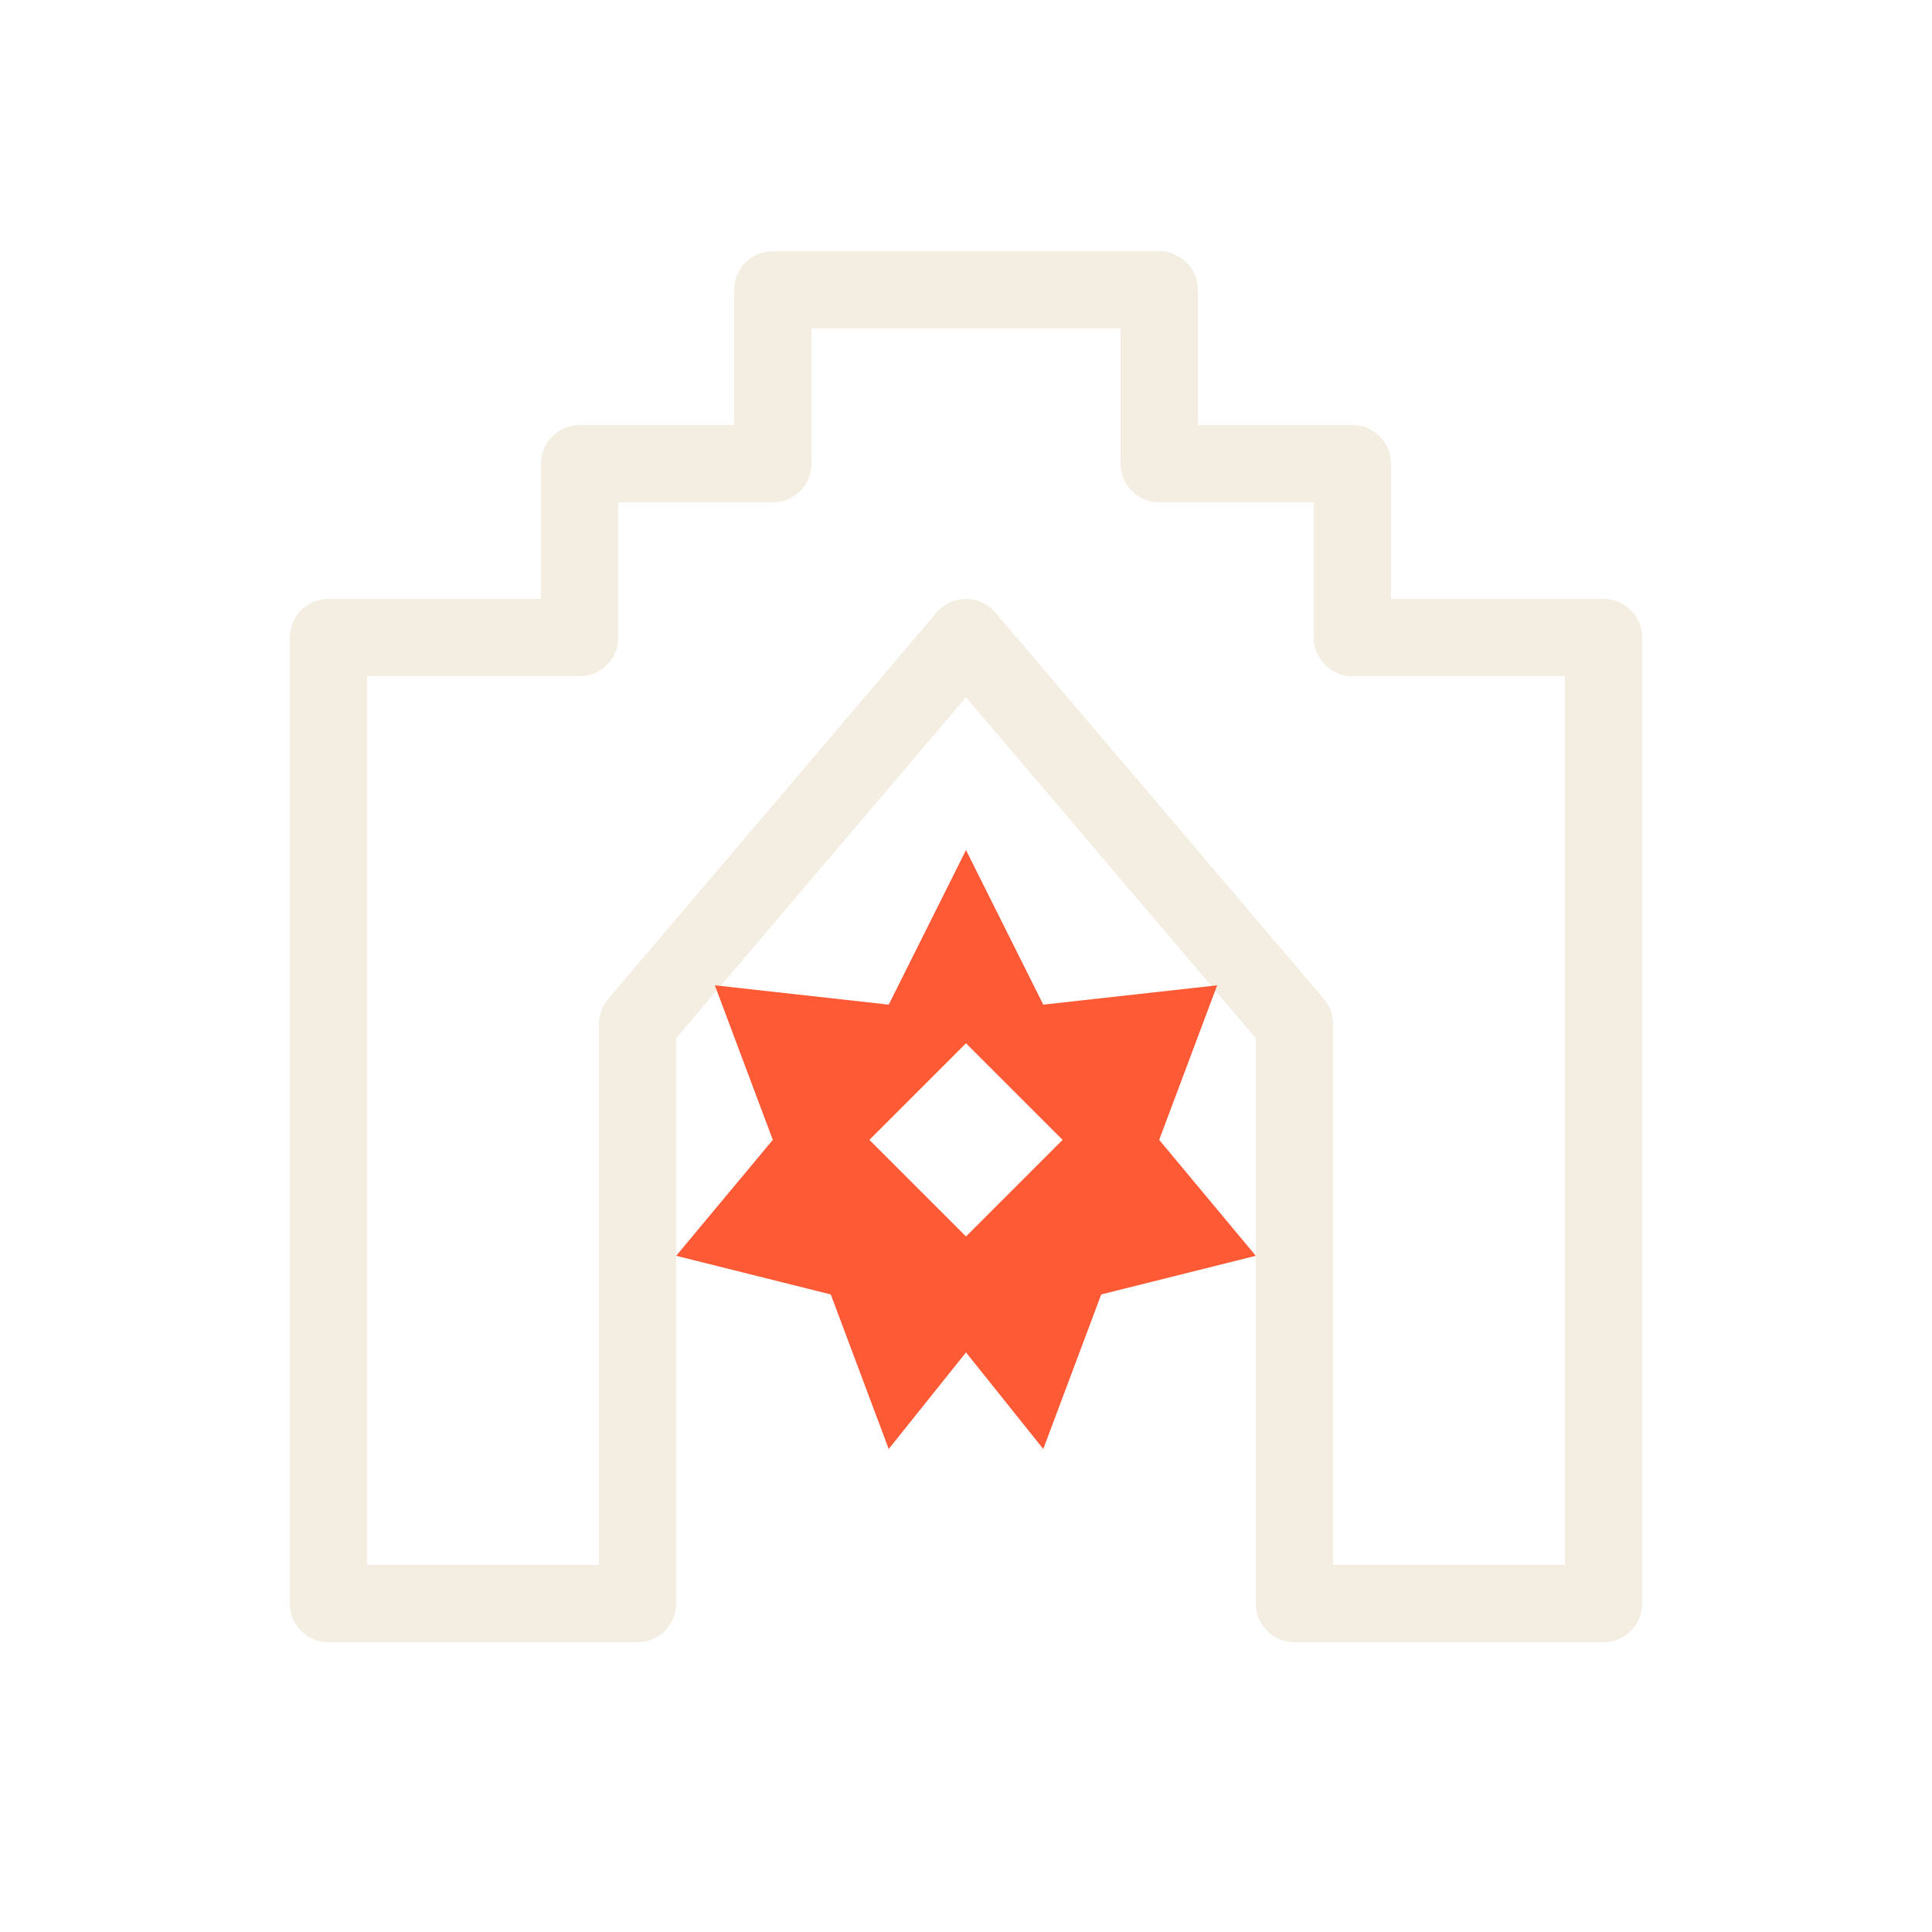
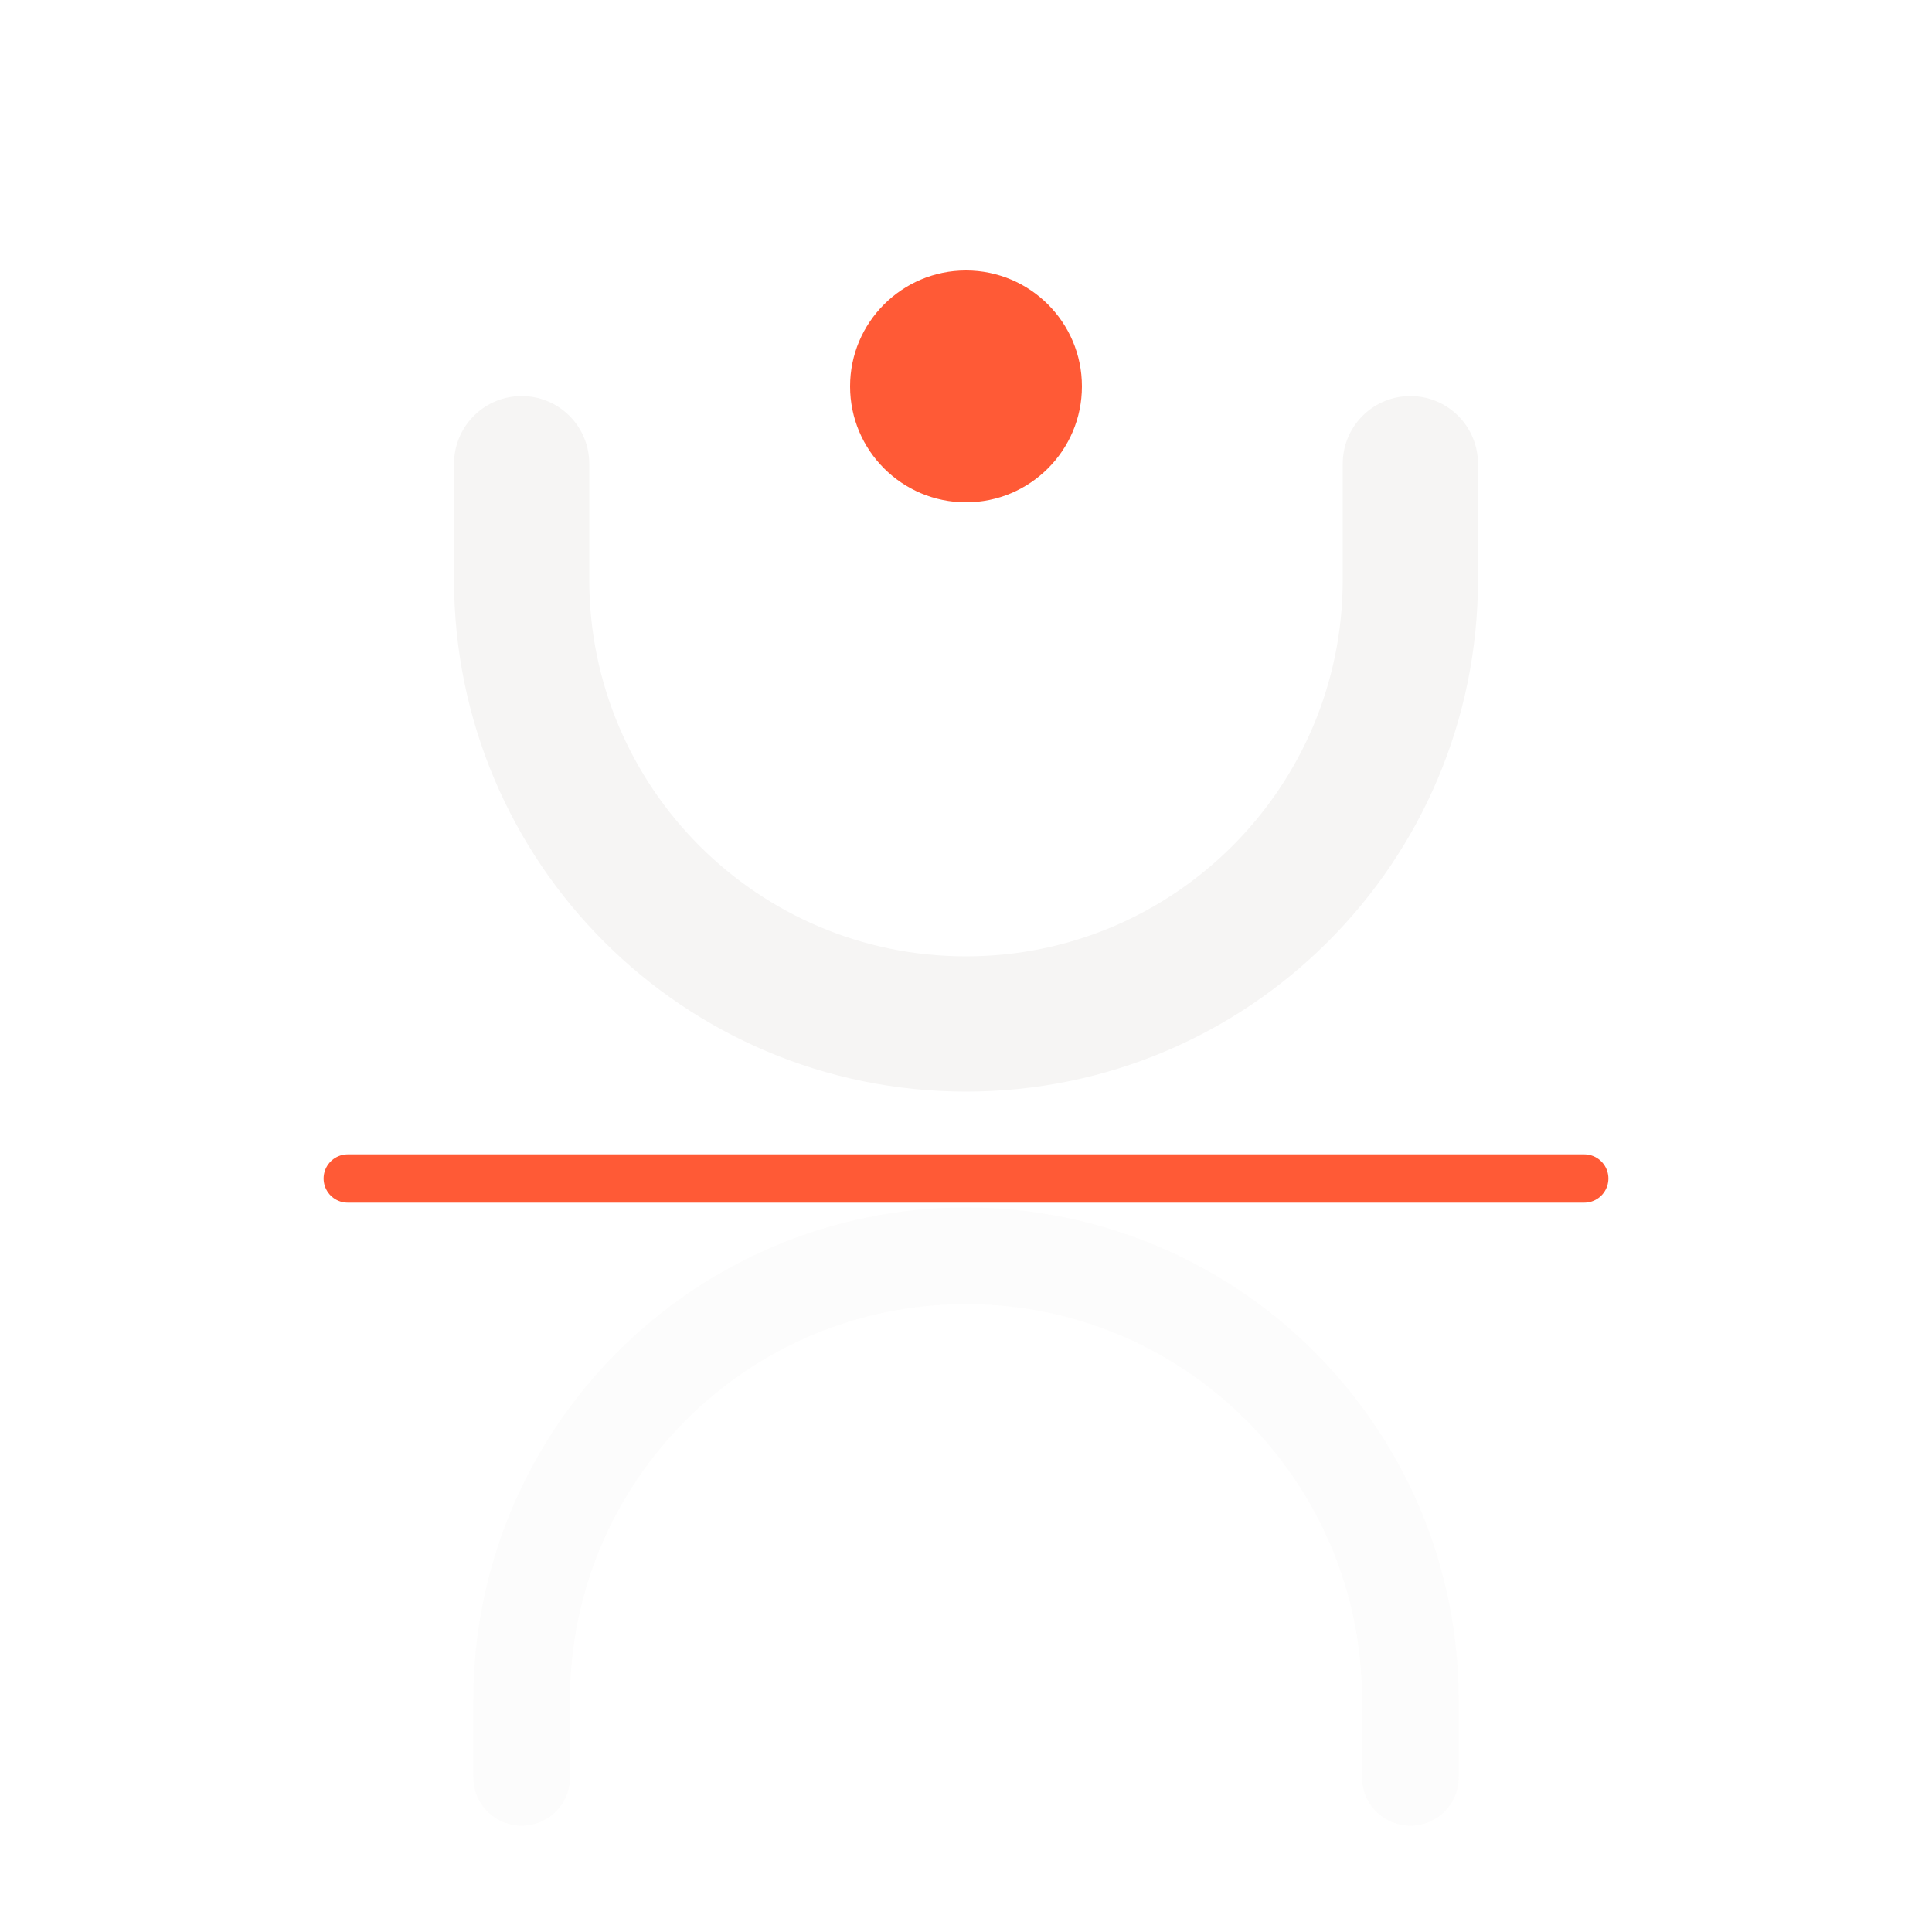
<svg xmlns="http://www.w3.org/2000/svg" viewBox="0 0 100 100" role="img" aria-label="Al-Narjis AI">
-   <path d="M17 83V33H30V24H40V15H60V24H70V33H83V83H67V53L50 33 33 53V83Z" fill="none" stroke="#f4eee2" stroke-width="4" stroke-linejoin="round" />
-   <path d="M50 44 54 52 63 51 60 59 65 65 57 67 54 75 50 70 46 75 43 67 35 65 40 59 37 51 46 52Z M50 54 55 59 50 64 45 59Z" fill="#ff5a36" fill-rule="evenodd" />
+   <path d="M27 24v6a23 23 0 0 0 46 0v-6" fill="none" stroke="#f6f5f4" stroke-width="7" stroke-linecap="round" />
+   <path d="M44 20a6 6 0 1 0 12 0a6 6 0 1 0 -12 0Z" fill="#ff5a36" />
+   <path d="M18 61h64" stroke="#ff5a36" stroke-width="2.5" stroke-linecap="round" />
+   <path d="M27 92v-4a17 17 0 0 1 46 0v4" fill="none" stroke="#f6f5f4" stroke-width="5" stroke-linecap="round" opacity=".32" />
</svg>
